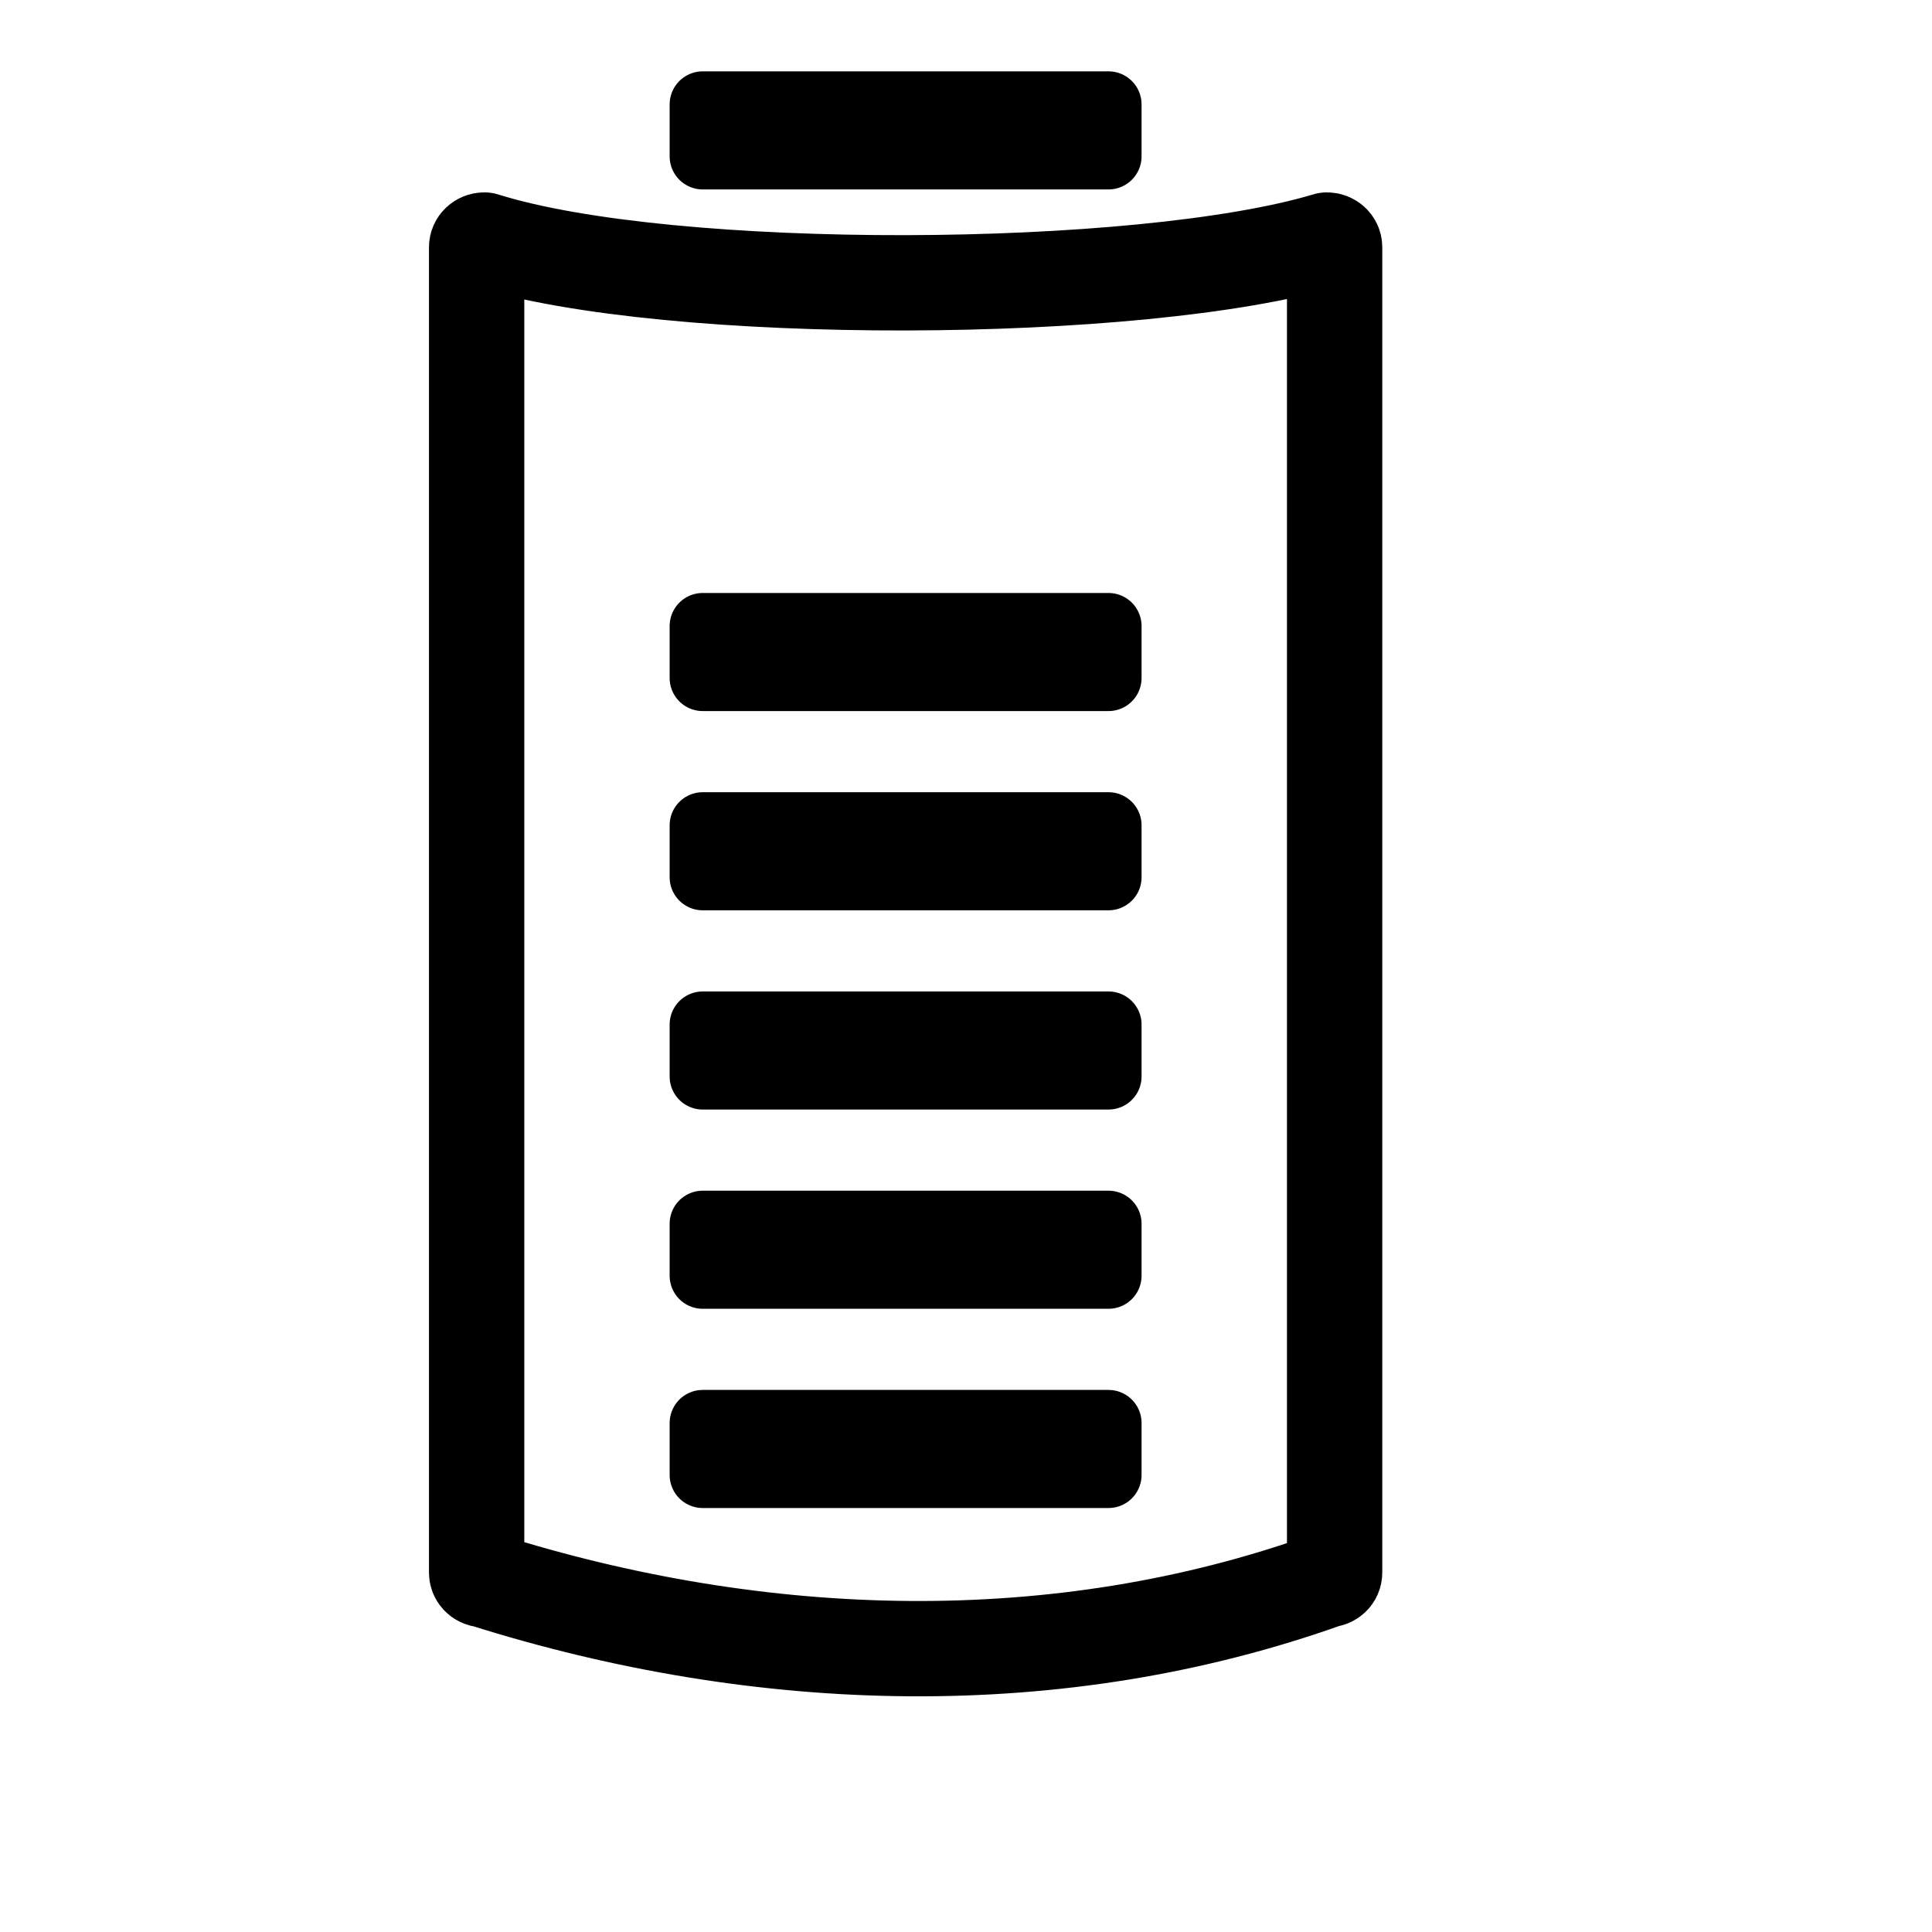
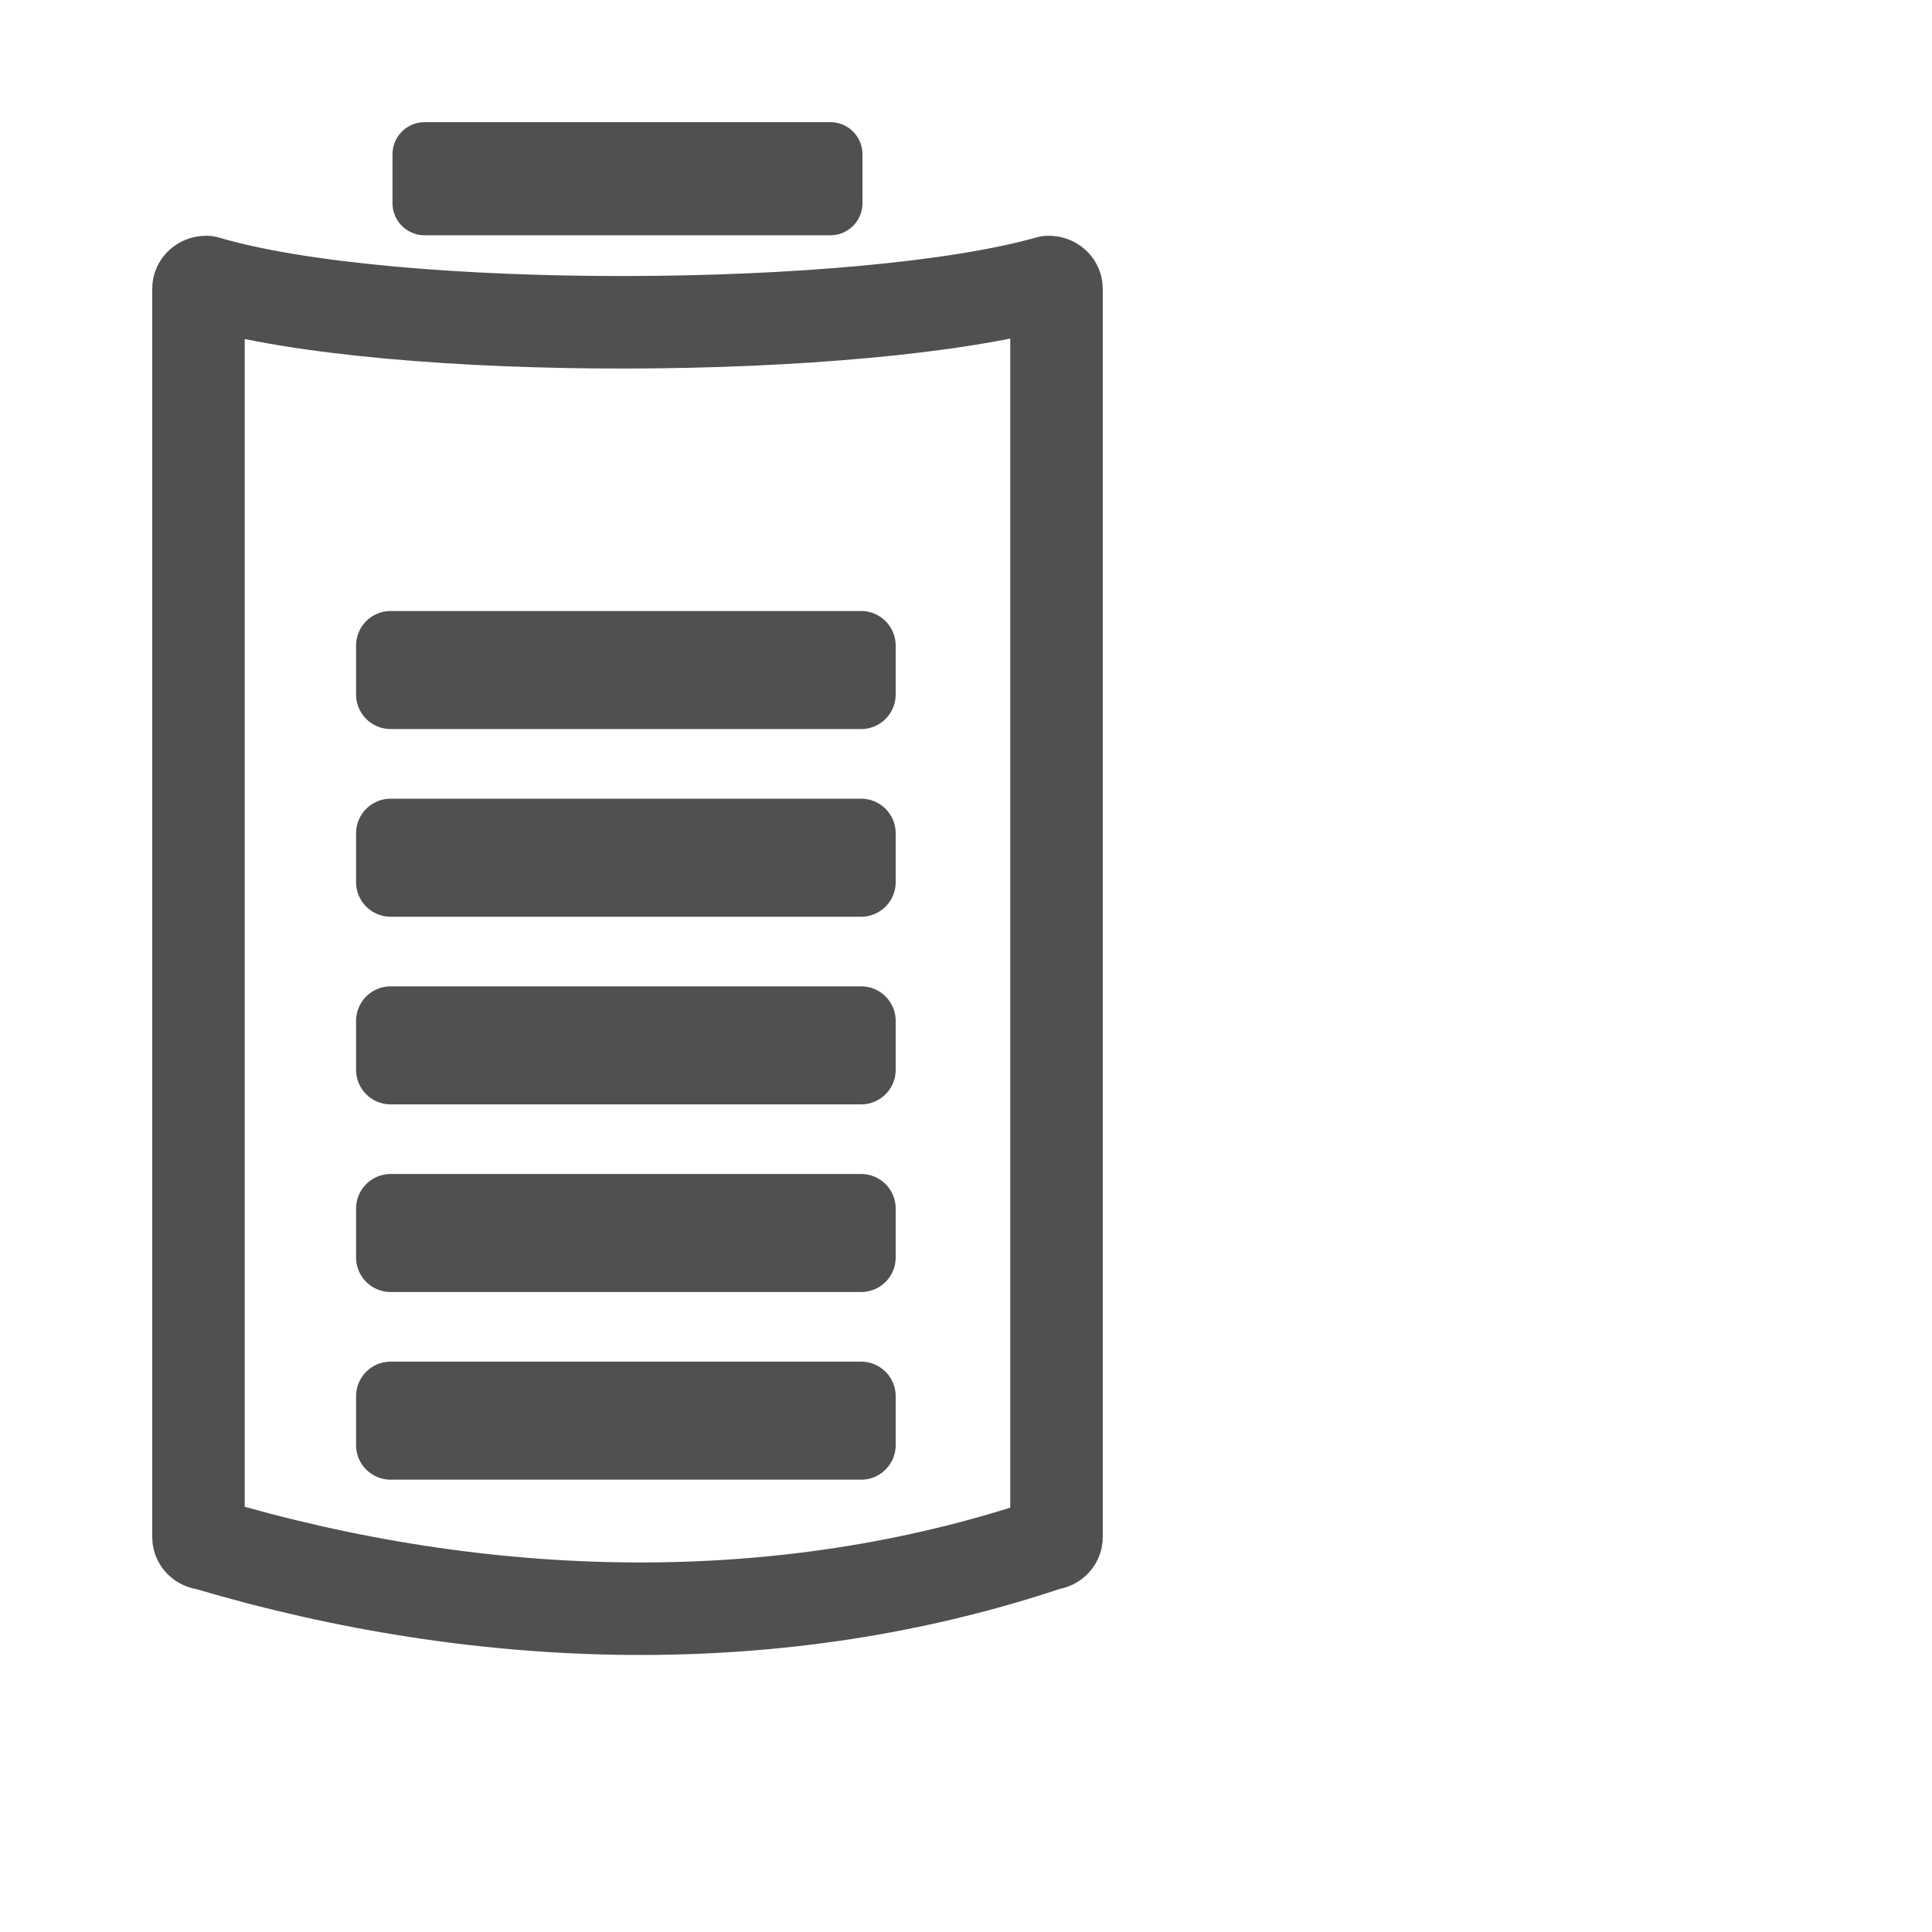
<svg xmlns="http://www.w3.org/2000/svg" xmlns:xlink="http://www.w3.org/1999/xlink" width="32pt" height="32pt" id="svg2" version="1.0">
  <defs id="defs4">
    <linearGradient id="linearGradient2180">
      <stop style="stop-color:#00fe00;stop-opacity:1;" offset="0" id="stop2182" />
      <stop style="stop-color:#00fe00;stop-opacity:0;" offset="1" id="stop2184" />
    </linearGradient>
    <linearGradient xlink:href="#linearGradient2180" id="linearGradient2186" x1="8.99" y1="20.855" x2="30.044" y2="20.855" gradientUnits="userSpaceOnUse" />
  </defs>
  <g id="layer1">
-     <path style="fill:none;fill-opacity:1;fill-rule:evenodd;stroke:#000000;stroke-width:2.105;stroke-linecap:butt;stroke-linejoin:round;stroke-miterlimit:4.6;stroke-opacity:1" d="M 10.696,5.301 C 14.796,6.589 25.204,6.532 29.304,5.301 C 29.398,5.301 29.474,5.372 29.474,5.459 L 29.474,34.73 C 29.474,34.818 29.398,34.888 29.304,34.888 C 23.385,37.003 16.842,36.828 10.696,34.888 C 10.602,34.888 10.526,34.818 10.526,34.73 L 10.526,5.459 C 10.526,5.372 10.602,5.301 10.696,5.301 z " id="rect1307" />
-     <rect style="fill:#000000;fill-opacity:1;stroke:#000000;stroke-width:1.461;stroke-linejoin:round;stroke-miterlimit:4;stroke-dasharray:none;stroke-opacity:1" id="rect2184" width="8.961" height="1.147" x="15.519" y="2.306" />
-     <rect style="fill:#000000;fill-opacity:1;stroke:#000000;stroke-width:1.461;stroke-linejoin:round;stroke-miterlimit:4;stroke-dasharray:none;stroke-opacity:1" id="rect1313" width="8.961" height="1.147" x="15.519" y="22.626" />
-     <rect style="fill:#000000;fill-opacity:1;stroke:#000000;stroke-width:1.461;stroke-linejoin:round;stroke-miterlimit:4;stroke-dasharray:none;stroke-opacity:1" id="rect1315" width="8.961" height="1.147" x="15.519" y="27.026" />
-     <rect style="fill:#000000;fill-opacity:1;stroke:#000000;stroke-width:1.461;stroke-linejoin:round;stroke-miterlimit:4;stroke-dasharray:none;stroke-opacity:1" id="rect1317" width="8.961" height="1.147" x="15.519" y="31.426" />
-     <rect style="fill:#000000;fill-opacity:1;stroke:#000000;stroke-width:1.461;stroke-linejoin:round;stroke-miterlimit:4;stroke-dasharray:none;stroke-opacity:1" id="rect1319" width="8.961" height="1.147" x="15.519" y="18.226" />
-     <rect style="fill:#000000;fill-opacity:1;stroke:#000000;stroke-width:1.461;stroke-linejoin:round;stroke-miterlimit:4;stroke-dasharray:none;stroke-opacity:1" id="rect1328" width="8.961" height="1.147" x="15.519" y="13.826" />
+     <path style="fill:none;fill-opacity:1;fill-rule:evenodd;stroke:#505050;stroke-width:2.043;stroke-linecap:butt;stroke-linejoin:round;stroke-miterlimit:4.6;stroke-opacity:1" d="M 4.554,6.228 C 8.654,7.441 19.061,7.387 23.161,6.228 C 23.256,6.228 23.332,6.294 23.332,6.376 L 23.332,33.946 C 23.332,34.028 23.256,34.094 23.161,34.094 C 17.243,36.086 10.7,35.922 4.554,34.094 C 4.46,34.094 4.383,34.028 4.383,33.946 L 4.383,6.376 C 4.383,6.294 4.46,6.228 4.554,6.228 z " id="rect1307" />
+     <rect style="fill:#000000;fill-opacity:1;stroke:#505050;stroke-width:1.418;stroke-linejoin:round;stroke-miterlimit:4;stroke-dasharray:none;stroke-opacity:1" id="rect2184" width="8.961" height="1.08" x="9.377" y="3.407" />
+     <rect style="fill:#000000;fill-opacity:1;stroke:#505050;stroke-width:1.527;stroke-linejoin:round;stroke-miterlimit:4;stroke-dasharray:none;stroke-opacity:1" id="rect1313" width="10.39" height="1.08" x="8.627" y="22.546" />
+     <rect style="fill:#000000;fill-opacity:1;stroke:#505050;stroke-width:1.527;stroke-linejoin:round;stroke-miterlimit:4;stroke-dasharray:none;stroke-opacity:1" id="rect1315" width="10.39" height="1.08" x="8.627" y="26.69" />
+     <rect style="fill:#000000;fill-opacity:1;stroke:#505050;stroke-width:1.527;stroke-linejoin:round;stroke-miterlimit:4;stroke-dasharray:none;stroke-opacity:1" id="rect1317" width="10.39" height="1.08" x="8.627" y="30.834" />
+     <rect style="fill:#000000;fill-opacity:1;stroke:#505050;stroke-width:1.527;stroke-linejoin:round;stroke-miterlimit:4;stroke-dasharray:none;stroke-opacity:1" id="rect1319" width="10.39" height="1.08" x="8.627" y="18.402" />
+     <rect style="fill:#000000;fill-opacity:1;stroke:#505050;stroke-width:1.527;stroke-linejoin:round;stroke-miterlimit:4;stroke-dasharray:none;stroke-opacity:1" id="rect1328" width="10.39" height="1.08" x="8.627" y="14.257" />
  </g>
</svg>
